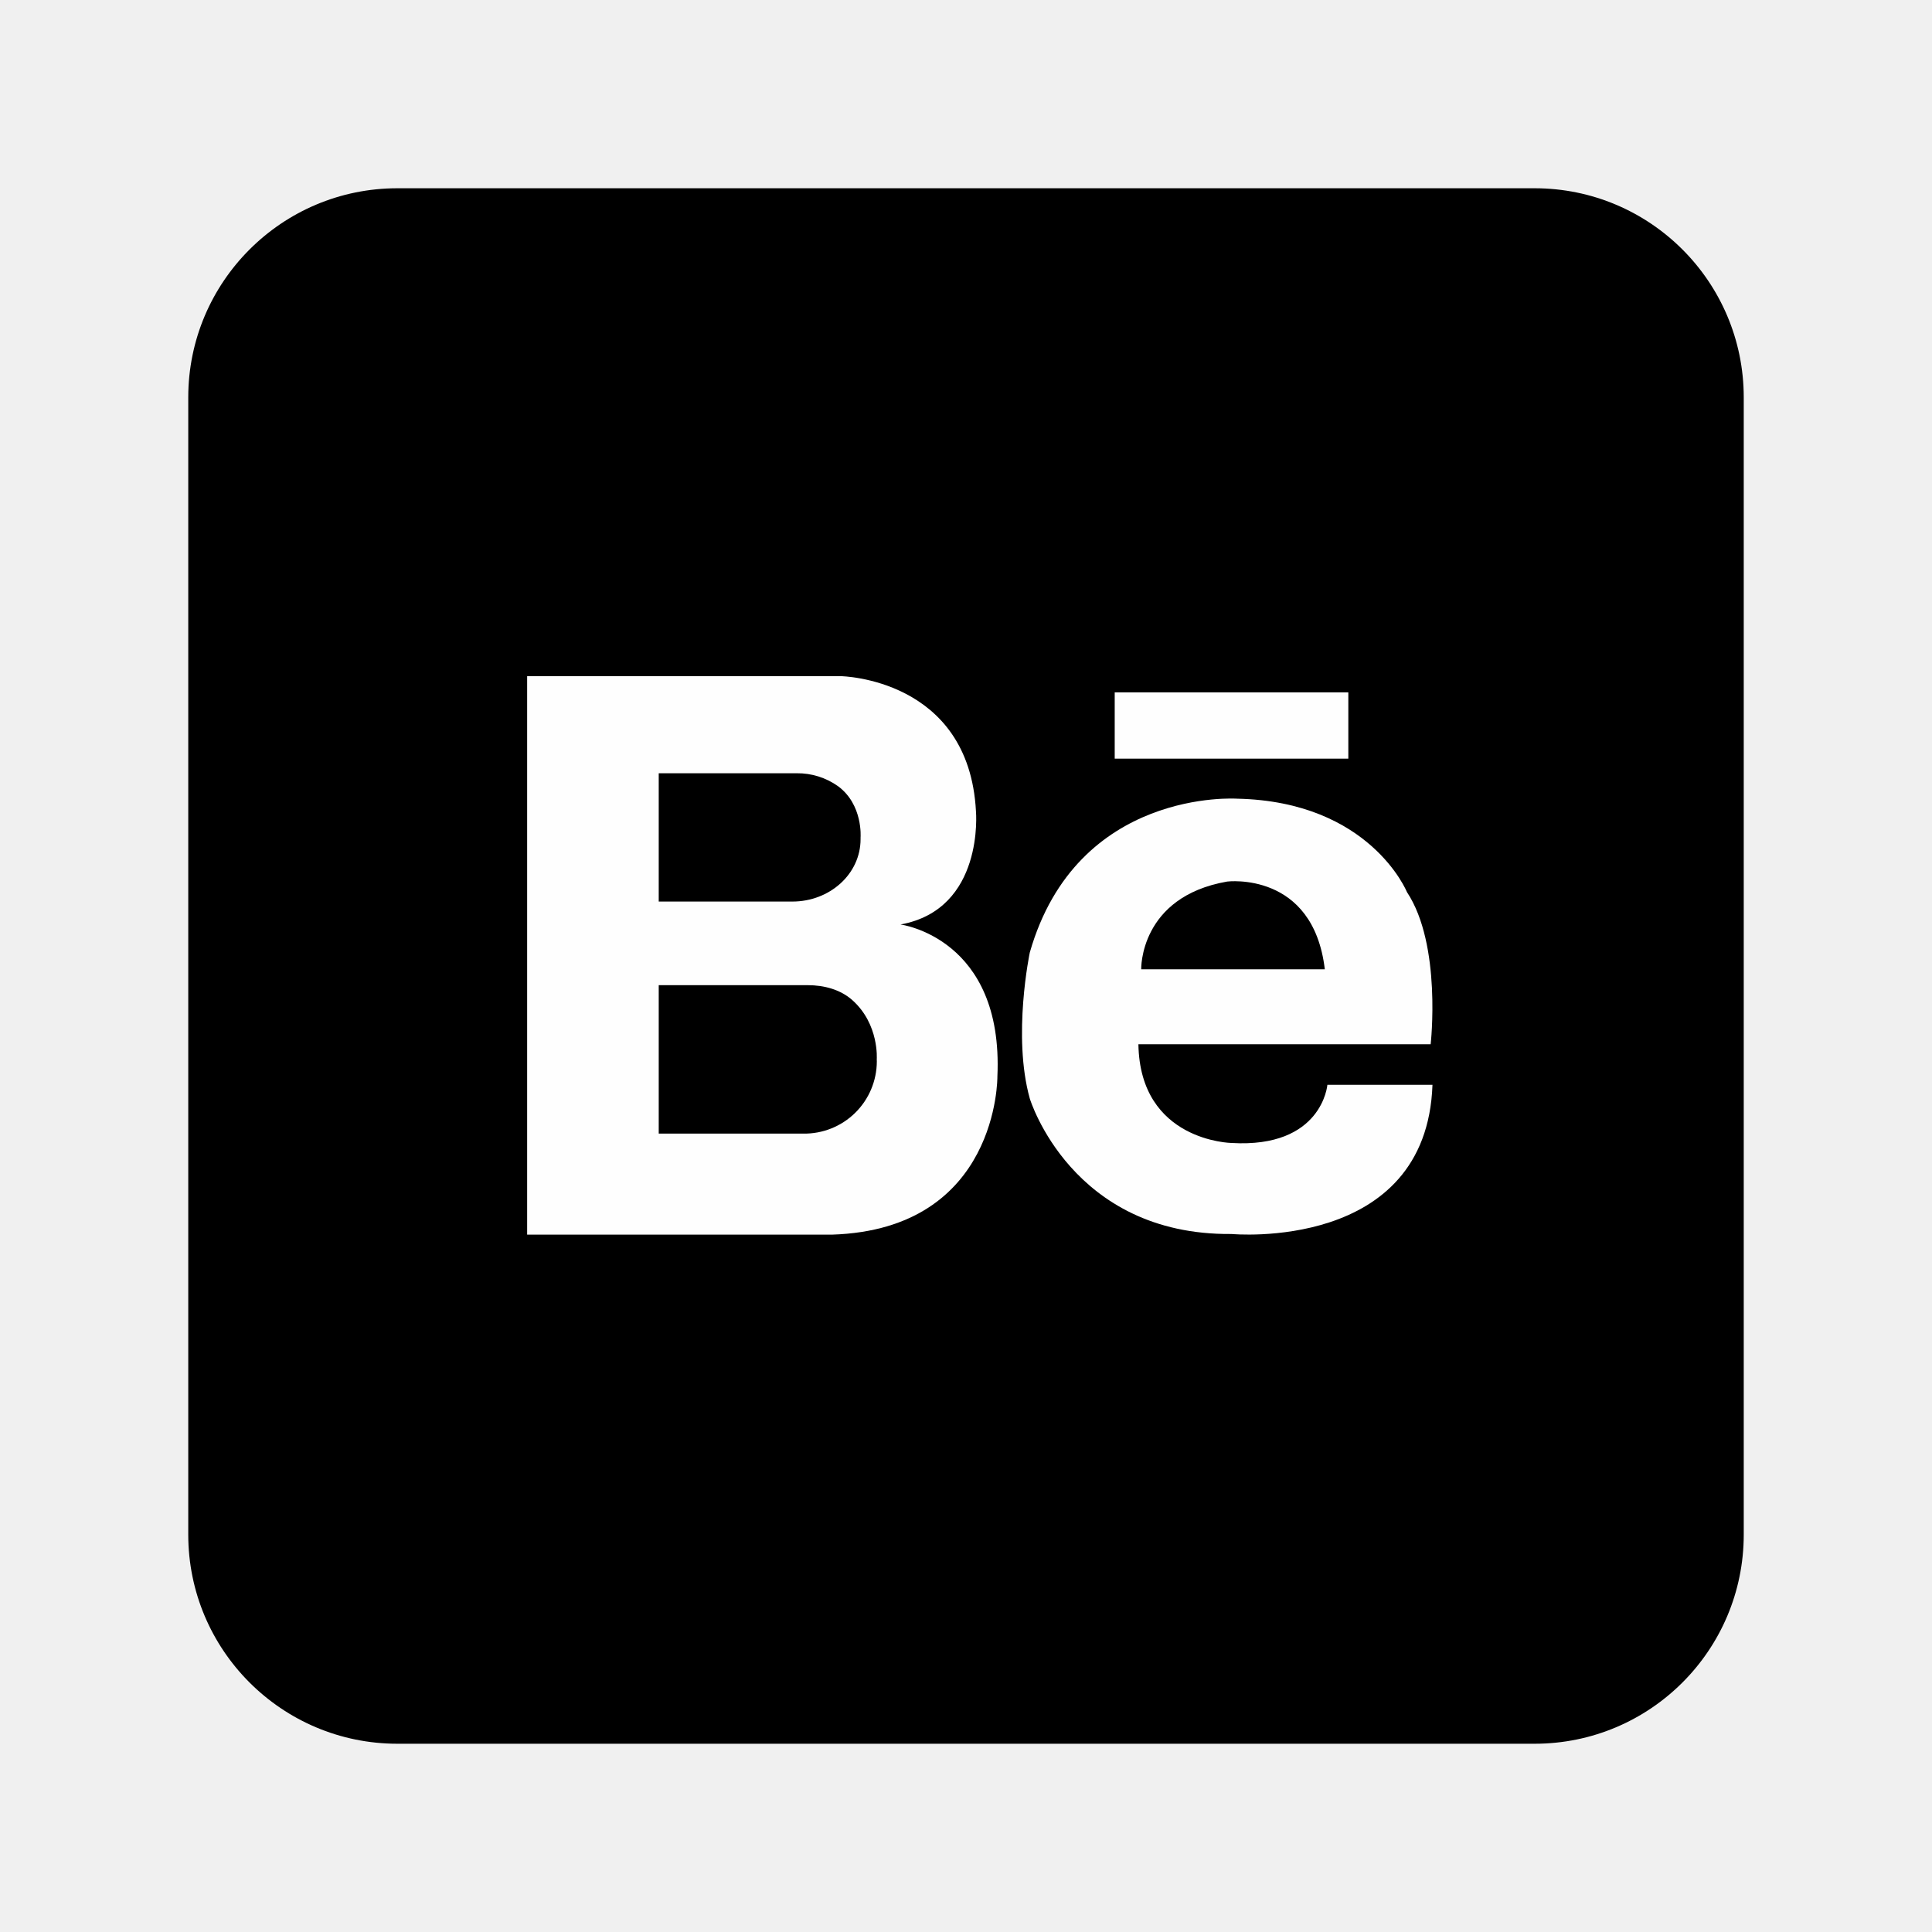
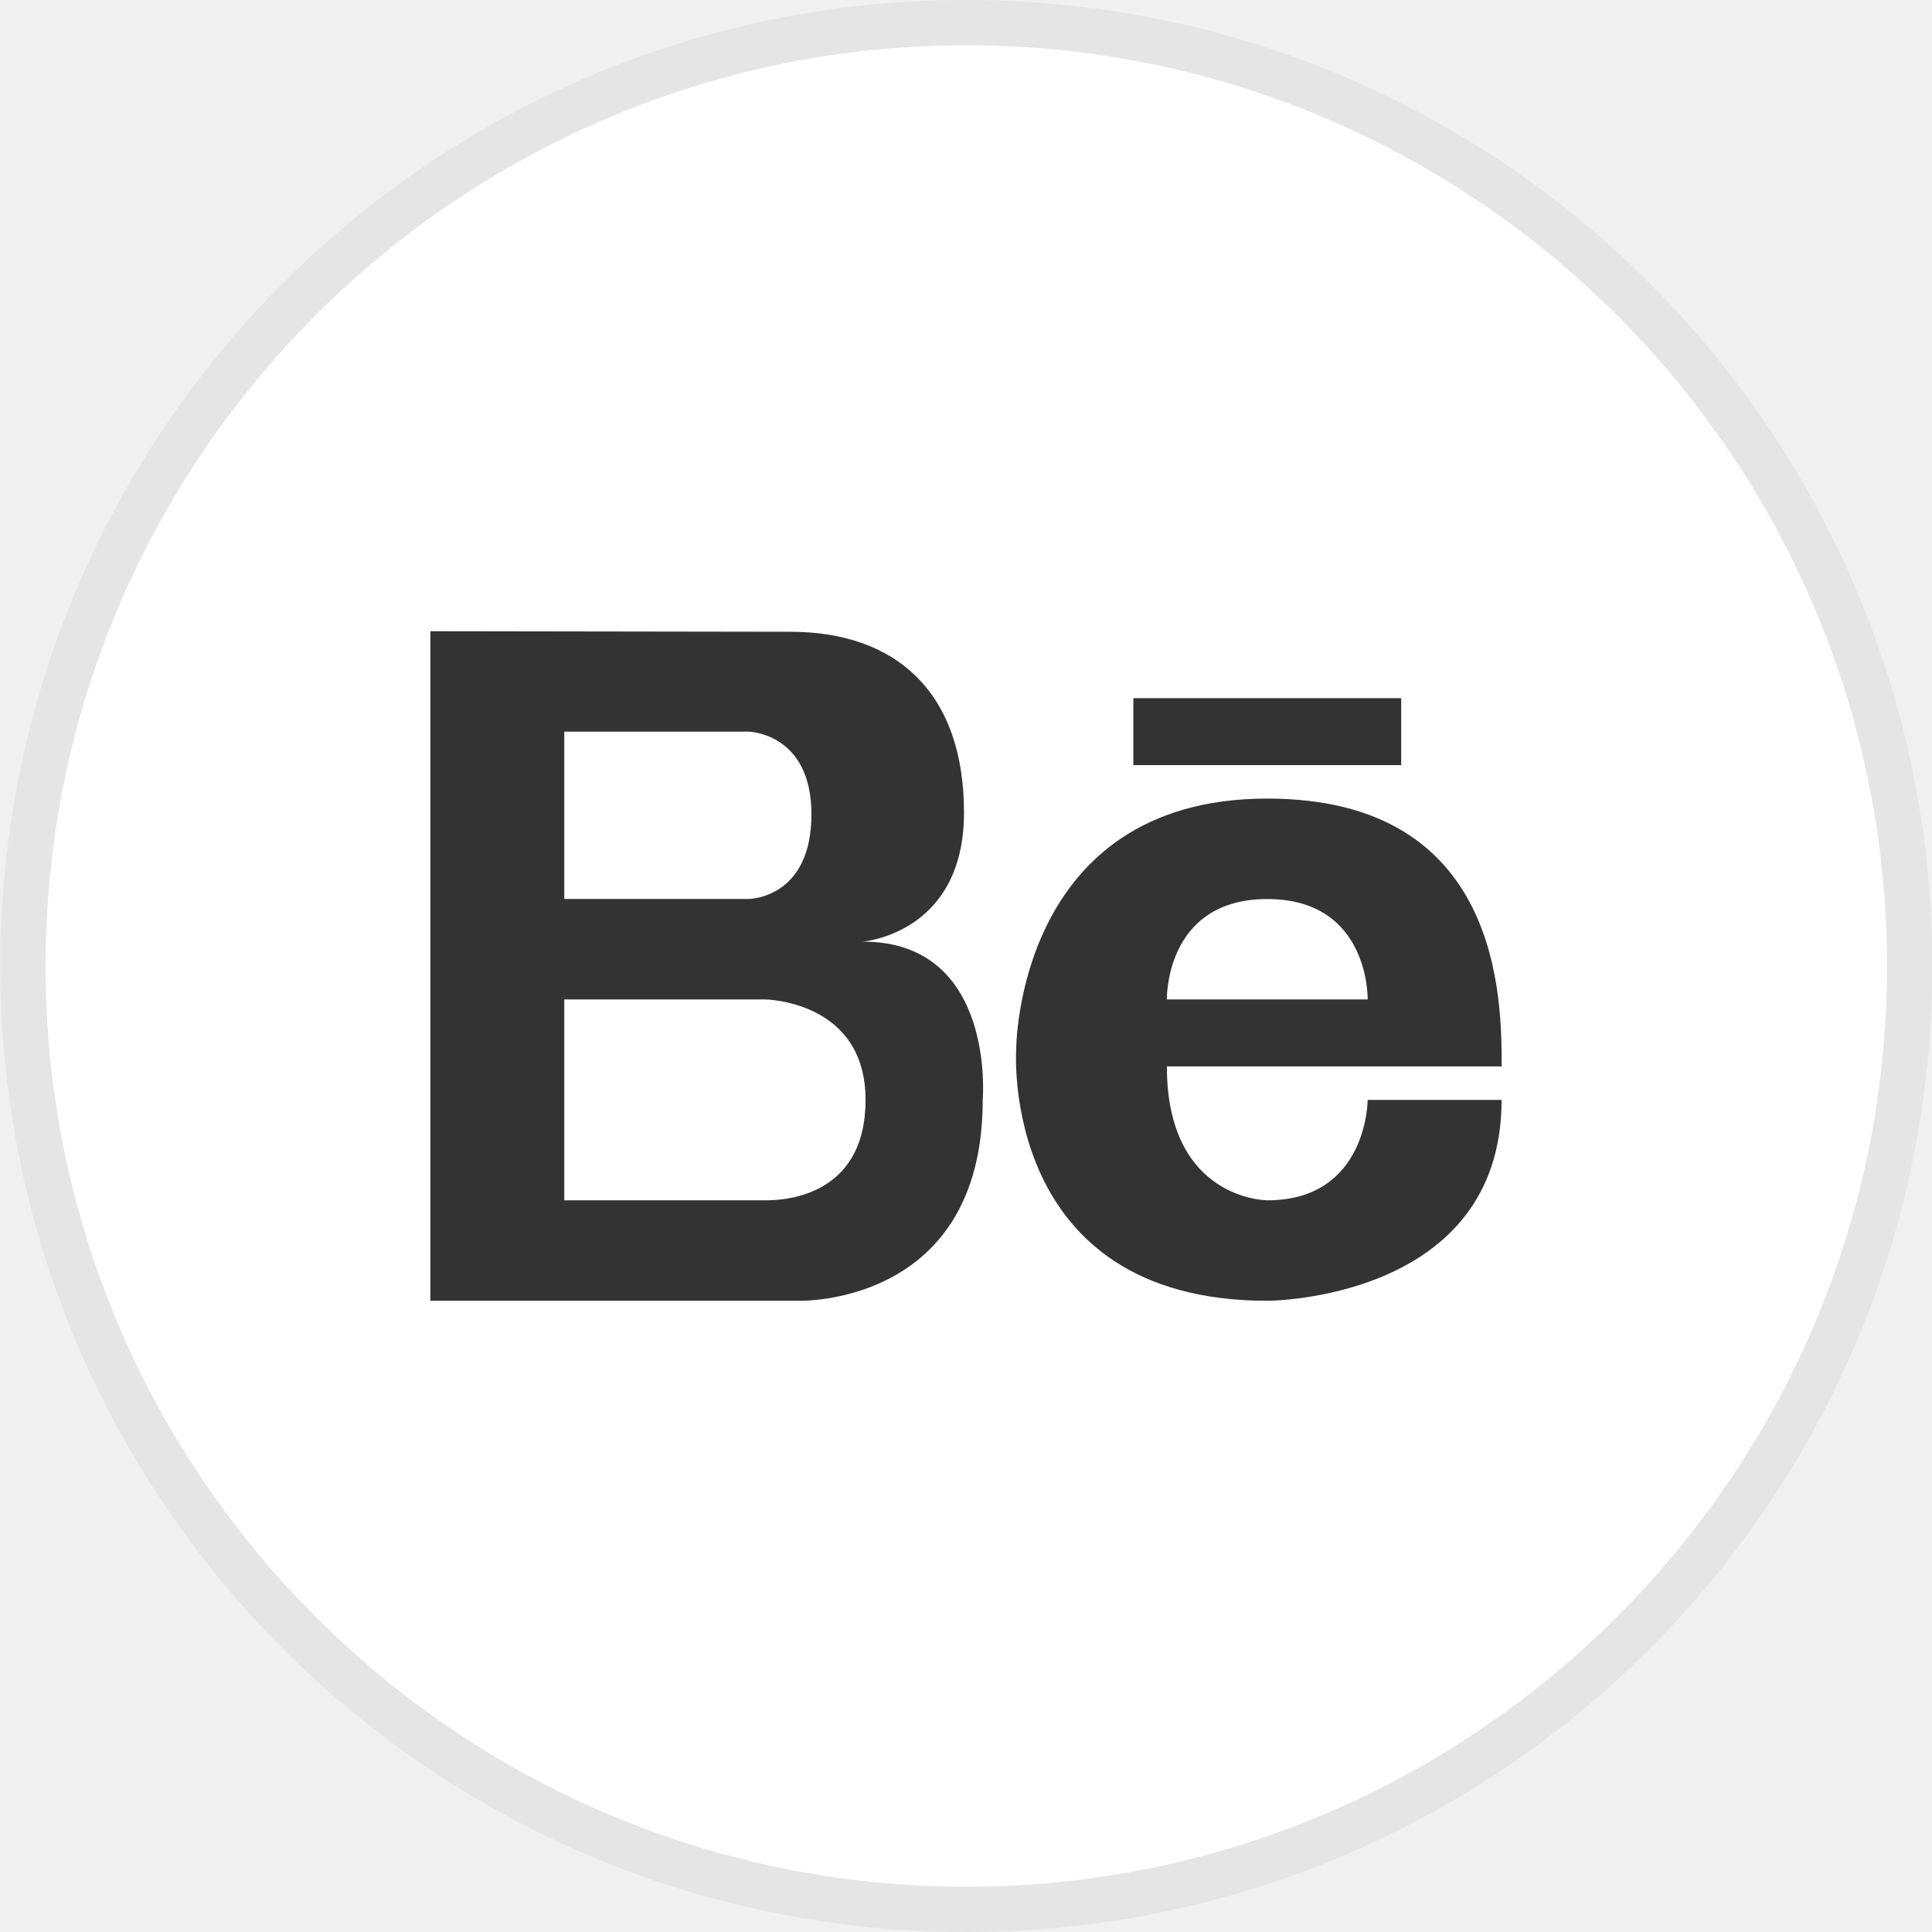
- <svg xmlns="http://www.w3.org/2000/svg" data-name="Layer 1" id="Layer_1" viewBox="0 0 512 512">
-   <rect height="412.22" rx="55.43" width="412.22" x="49.89" y="49.89" />
-   <rect fill="#fefefe" height="17.57" width="61.91" x="295.41" y="183.48" />
-   <path d="M238.64,245c22.3-4.05,20-30,20-30-1.86-35.31-35.82-35.81-35.82-35.81H139.7v148h80.82c44.22-1.42,43.8-41.9,43.8-41.9C266,248.52,238.64,245,238.64,245Zm-64.07-40.08h36.58a18.54,18.54,0,0,1,10.91,3.41c6.69,4.91,6,13.59,6,13.59,0,.15,0,.3,0,.46,0,9.28-8.21,16.54-18.06,16.54H174.57Zm57.8,76.36a19.2,19.2,0,0,1-19.52,19.14H174.57V261.08h39.51c4.25,0,8.61,1.13,11.78,3.95,7.2,6.4,6.49,15.72,6.49,15.72C232.36,280.93,232.37,281.1,232.37,281.28Z" fill="#fefefe" />
-   <path d="M351.77,287.49s-1.35,16.83-25.41,15.41c0,0-24.26-.41-24.67-26.16h77.45s3-26.35-6.29-40.34c0,0-9.73-24-45-24.74,0,0-42.44-2.91-54.94,40.75,0,0-4.66,22.1,0,38.73,0,0,11,36.29,53.46,35.88,0,0,51.7,4.87,53.25-39.53Zm-26.55-53.87s22.76-2.83,25.87,23.25H302.43S301.92,237.68,325.22,233.62Z" fill="#fefefe" />
+ <svg xmlns="http://www.w3.org/2000/svg" enable-background="new 0 0 32 32" version="1.1" viewBox="0 0 32 32" xml:space="preserve">
+   <g id="Flat_copy">
+     <g>
+       <g>
+         <path d="M16.005,31.625C7.39,31.625,0.38,24.615,0.38,16S7.39,0.375,16.005,0.375S31.63,7.385,31.63,16     S24.62,31.625,16.005,31.625z" fill="#FFFFFF" />
+         <path d="M16.005,0.75c8.409,0,15.25,6.841,15.25,15.25s-6.841,15.25-15.25,15.25S0.755,24.409,0.755,16     S7.596,0.75,16.005,0.75 M16.005,0c-8.837,0-16,7.163-16,16c0,8.836,7.163,16,16,16s16-7.164,16-16     C32.005,7.163,24.842,0,16.005,0L16.005,0z" fill="#E5E5E5" />
+       </g>
+     </g>
+     <g>
+       <path d="M14.289,15.596c0,0,1.678-0.128,1.678-2.136c0-2.007-1.138-2.996-2.878-2.996l-5.961-0.009v11.09h6.099    c0,0,3.05,0.096,3.05-3.327C16.277,18.218,16.501,15.596,14.289,15.596z M9.346,12.118h3.05c0,0,1.044,0.017,1.044,1.37    c0,1.402-1.044,1.402-1.044,1.402h-3.05V12.118z M12.673,19.881H9.346v-3.327h3.327c0,0,1.663,0.017,1.663,1.663    C14.337,19.864,12.913,19.881,12.673,19.881z" fill="#333333" />
+       <path d="M20.99,13.227c-4.166,0-4.159,4.159-4.159,4.159s-0.277,4.159,4.159,4.159c0,0,3.881,0,3.881-3.327h-2.218    c0,0,0,1.663-1.663,1.663c0,0-1.663,0-1.663-2.218c0,0,4.436,0,5.545,0C24.872,16.554,24.872,13.227,20.99,13.227z M19.327,16.554    c0,0-0.037-1.663,1.663-1.663c1.7,0,1.663,1.663,1.663,1.663H19.327z" fill="#333333" />
+       <rect fill="#333333" height="1.109" width="4.436" x="18.772" y="11.564" />
+     </g>
+   </g>
</svg>
